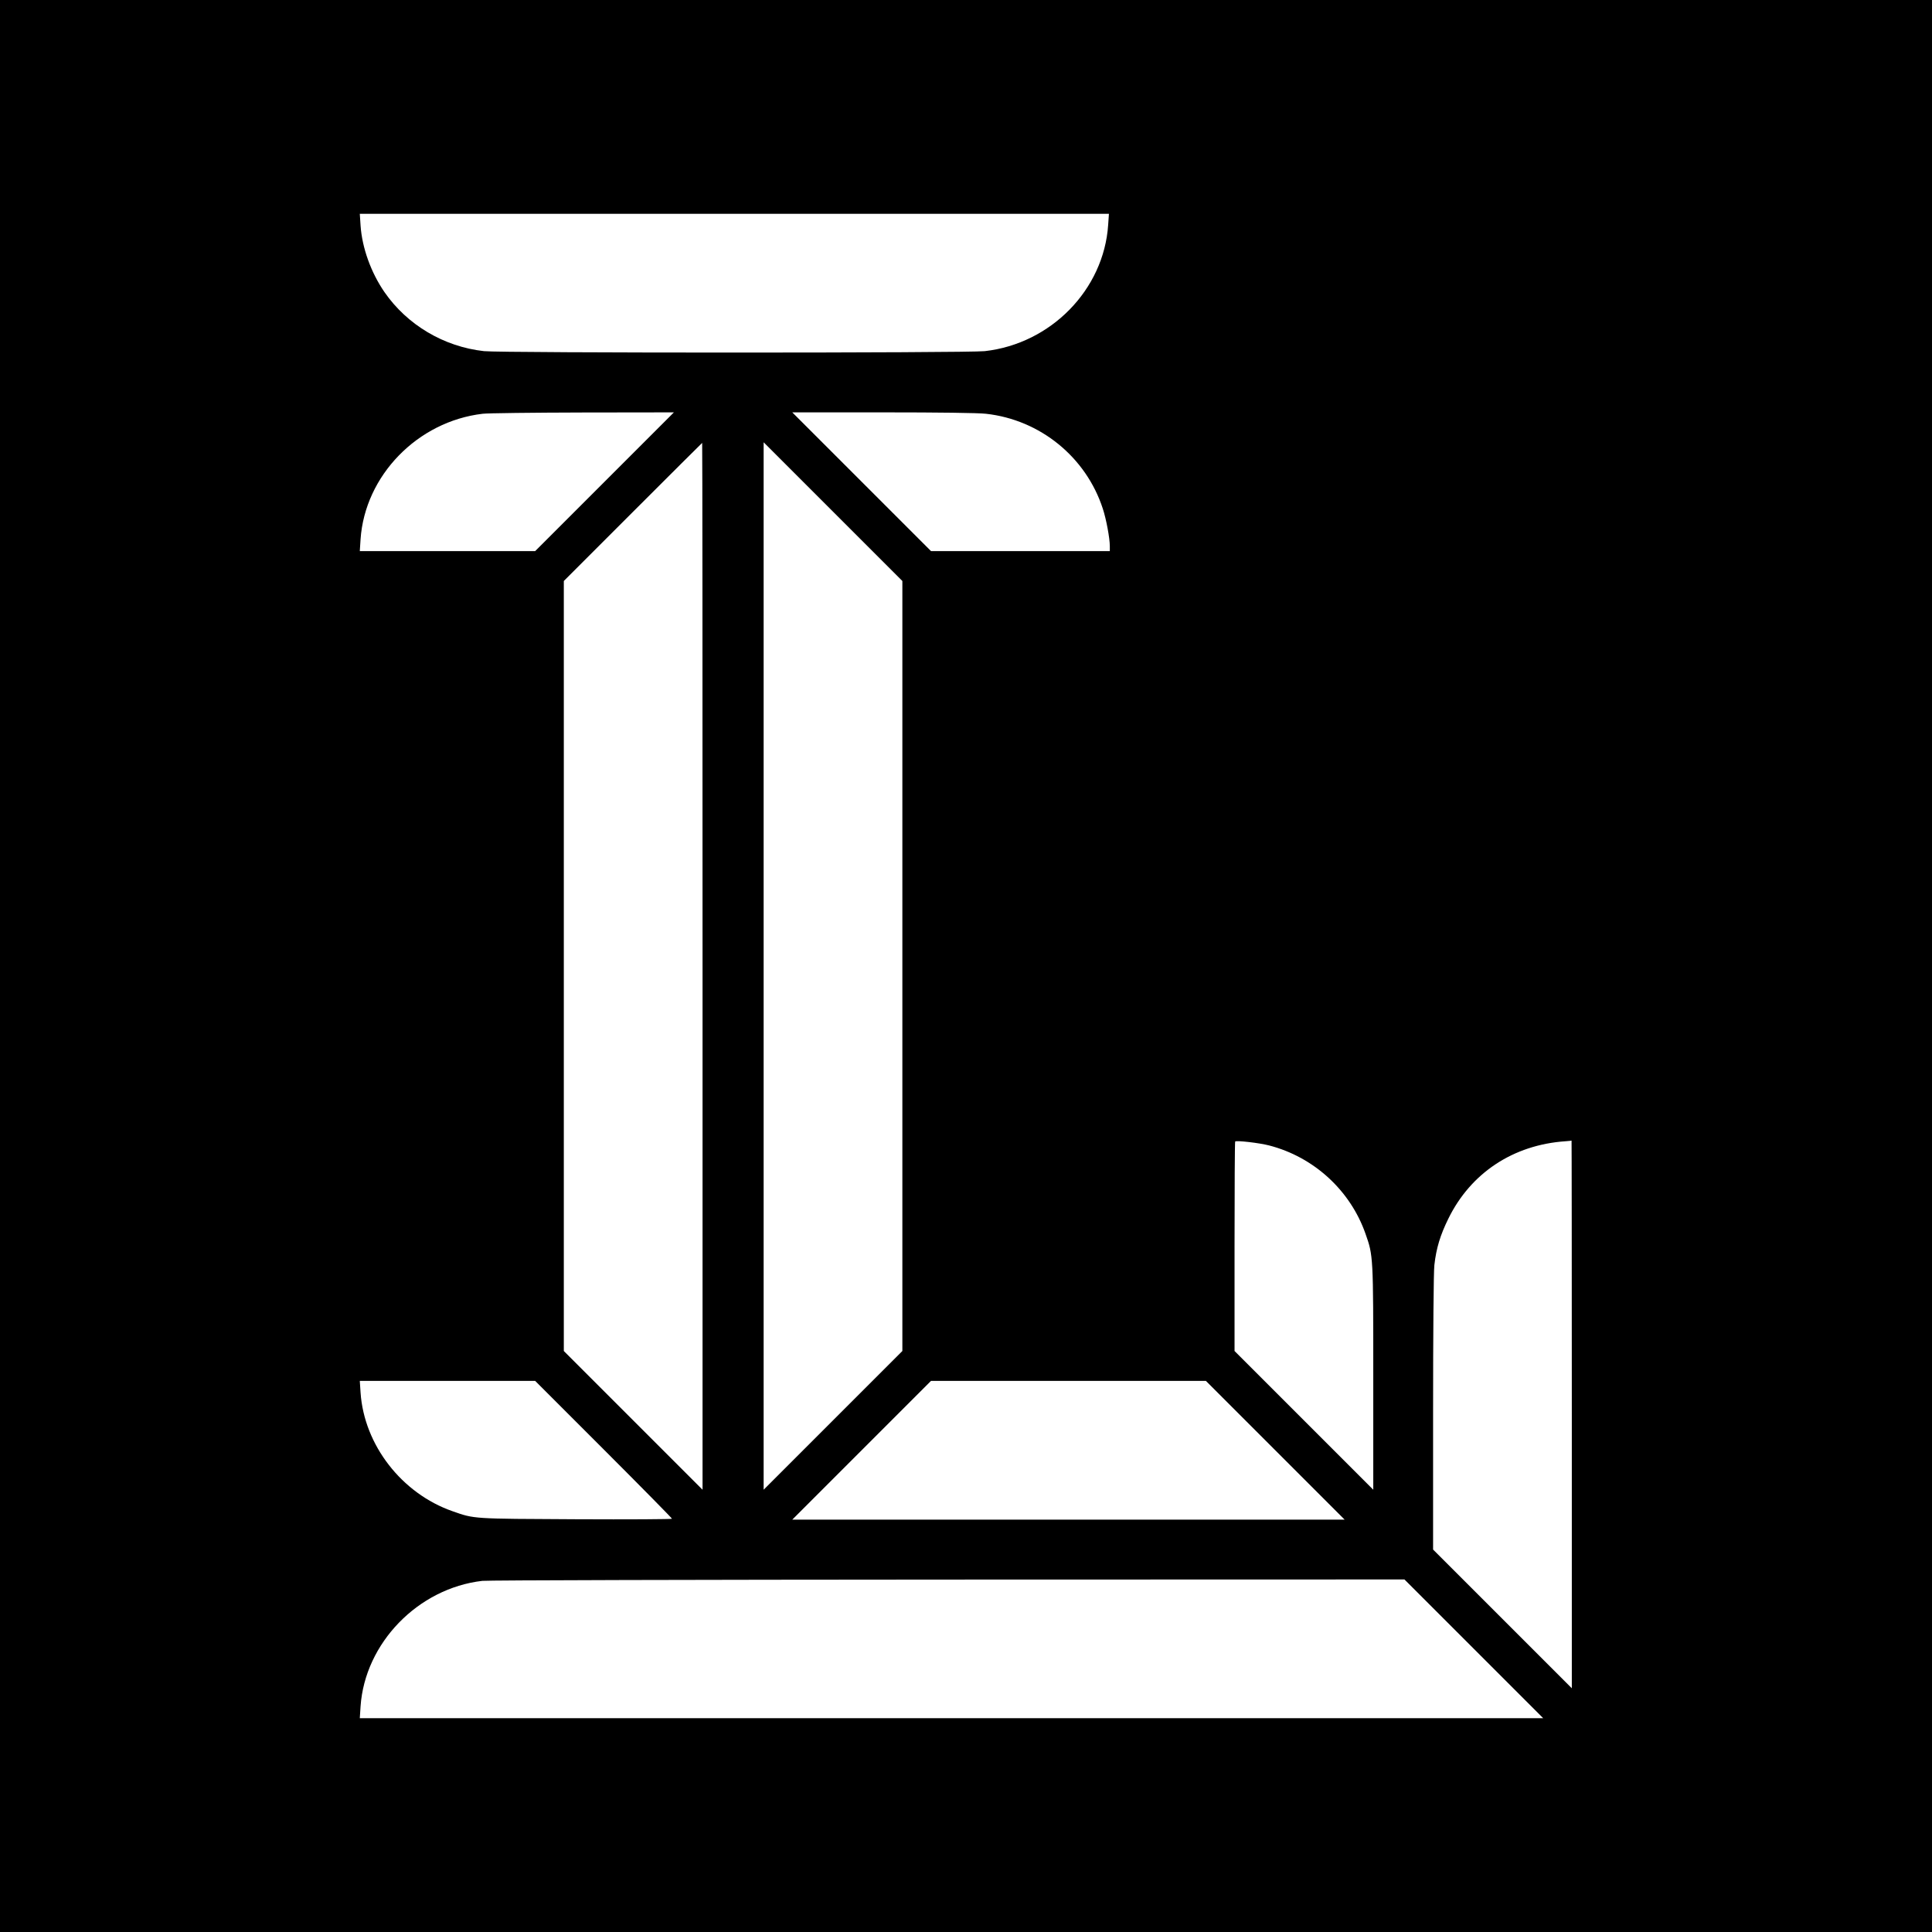
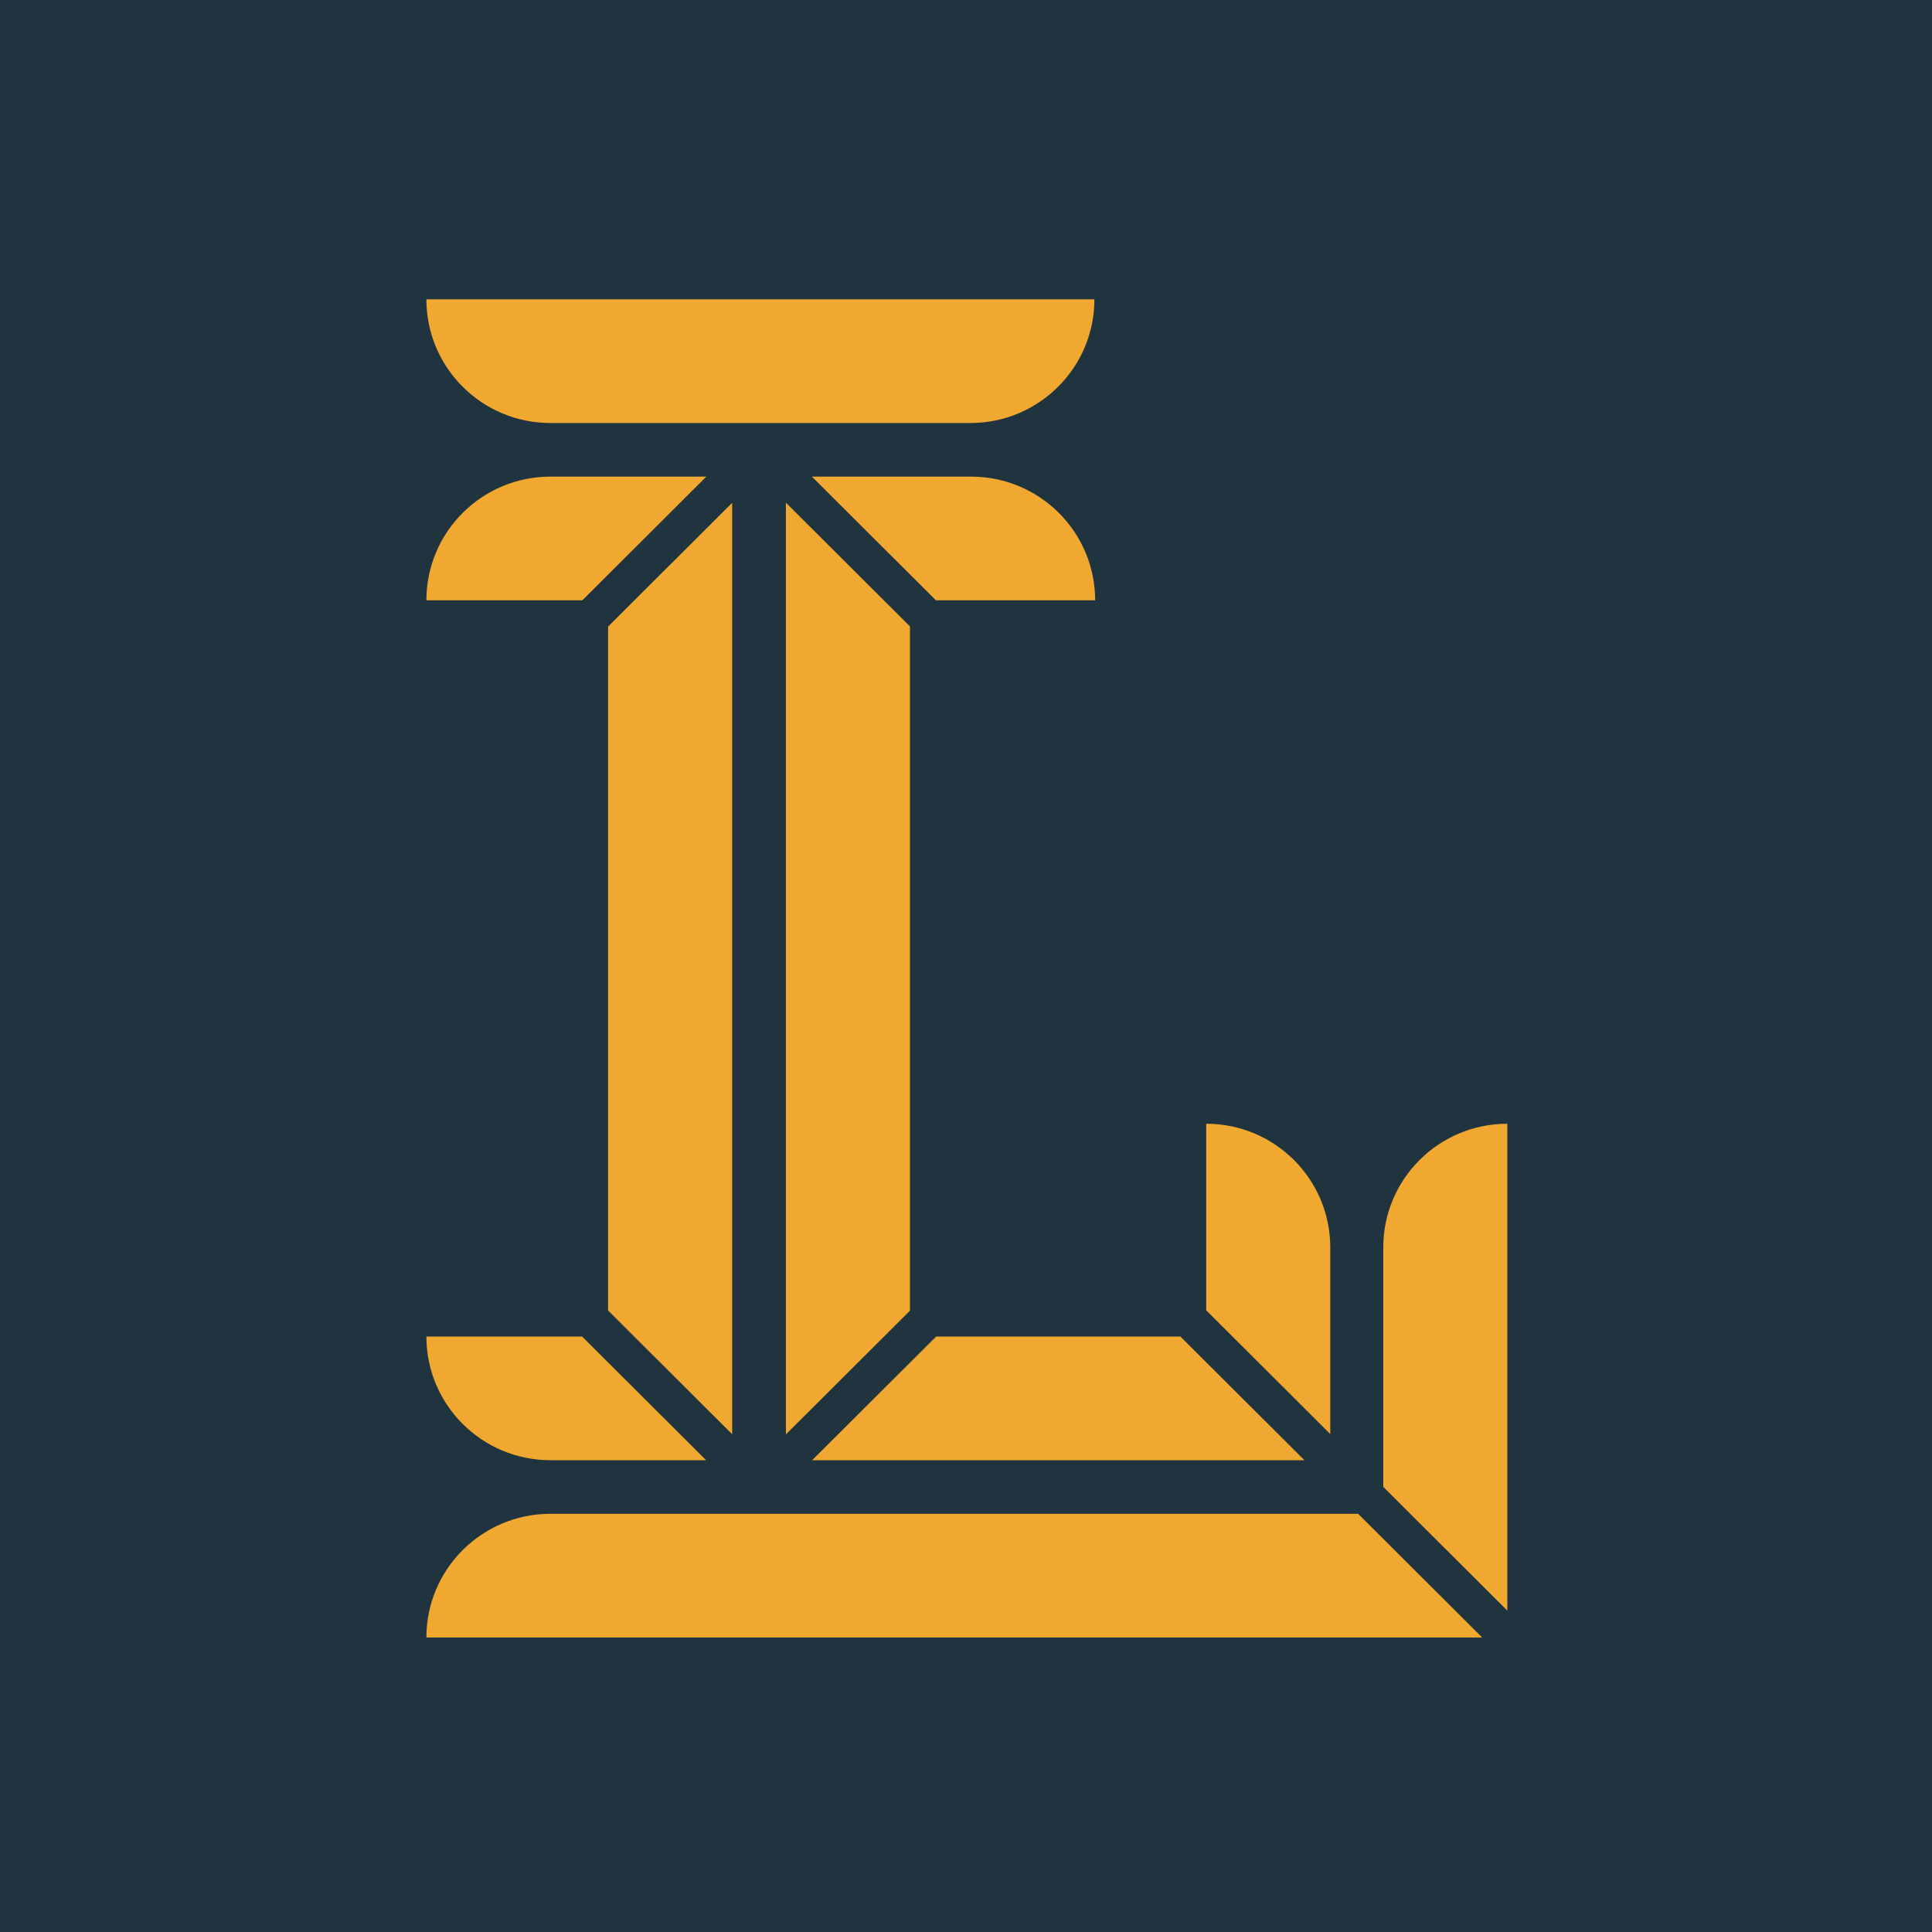
- <svg xmlns="http://www.w3.org/2000/svg" version="1.2" width="1518pt" height="1518pt" viewBox="0 0 1518 1518" preserveAspectRatio="xMidYMid meet" baseProfile="tiny-ps">
-   <g transform="translate(0,1518) scale(0.1,-0.1)" fill="#000000" stroke="none">
-     <path d="M0 7590 l0 -7590 7590 0 7590 0 0 7590 0 7590 -7590 0 -7590 0 0 -7590z m8707 5823 c-34 -509 -450 -934 -970 -992 -134 -15 -3800 -15 -3934 0 -316 35 -604 206 -783 465 -105 153 -175 346 -187 522 l-6 92 2943 0 2943 0 -6 -87z m-3957 -2018 l-545 -545 -689 0 -689 0 6 93 c34 500 448 926 959 986 40 5 395 9 788 10 l715 1 -545 -545z m2997 534 c425 -47 786 -340 918 -746 27 -82 55 -232 55 -295 l0 -38 -703 0 -702 0 -545 545 -545 545 713 0 c439 0 750 -4 809 -11z m-2227 -4341 l0 -4113 -545 545 -545 545 0 3025 0 3025 542 542 c299 299 544 543 545 543 2 0 3 -1851 3 -4112z m1570 2 l0 -3025 -545 -545 -545 -545 0 4115 0 4115 545 -545 545 -545 0 -3025z m2882 -1410 c352 -91 638 -354 757 -694 61 -173 61 -173 61 -1135 l0 -876 -545 545 -545 545 0 821 c0 451 2 823 5 825 9 10 190 -11 267 -31z m2378 -2112 l0 -2153 -545 545 -545 545 0 1075 c0 633 4 1110 10 1160 15 133 46 235 110 365 176 359 510 580 920 608 25 2 46 4 48 5 1 1 2 -967 2 -2150z m-7608 -275 c296 -296 538 -542 538 -546 0 -4 -339 -6 -752 -4 -819 4 -799 2 -972 63 -399 139 -695 520 -723 932 l-6 92 689 0 689 0 537 -537z m5278 -8 l545 -545 -2170 0 -2170 0 545 545 545 545 1080 0 1080 0 545 -545z m1560 -1560 l545 -545 -4649 0 -4649 0 6 93 c34 497 452 928 957 986 41 5 1688 9 3660 10 l3585 1 545 -545z" />
-   </g>
+ <svg xmlns="http://www.w3.org/2000/svg" version="1.2" baseProfile="tiny-ps" width="400" height="400" viewBox="0 0 400 400" fill="none">
+   <rect width="400" height="400" fill="#F5F5F5" />
+   <rect width="400" height="400" fill="#1F343F" />
+   <path fill-rule="evenodd" clip-rule="evenodd" d="M188.398 271.362V129.688L162.713 104.073V296.977L188.398 271.362Z" fill="#F0A830" />
+   <path fill-rule="evenodd" clip-rule="evenodd" d="M193.775 124.29H226.738C226.738 110.144 215.239 98.678 201.054 98.678H168.09L193.775 124.29Z" fill="#F0A830" />
+   <path fill-rule="evenodd" clip-rule="evenodd" d="M146.247 98.678H113.964C99.779 98.678 88.28 110.144 88.28 124.29H120.562L146.247 98.678Z" fill="#F0A830" />
+   <path fill-rule="evenodd" clip-rule="evenodd" d="M200.901 87.582H113.964C99.779 87.582 88.28 76.117 88.28 61.97H226.586C226.586 76.117 215.086 87.582 200.901 87.582Z" fill="#F0A830" />
+   <path fill-rule="evenodd" clip-rule="evenodd" d="M151.589 296.944V104.105L125.904 129.72V271.33L151.589 296.944Z" fill="#F0A830" />
+   <path fill-rule="evenodd" clip-rule="evenodd" d="M120.512 276.71H88.28C88.28 290.853 99.779 302.322 113.964 302.322H146.197L120.512 276.71Z" fill="#F0A830" />
+   <path fill-rule="evenodd" clip-rule="evenodd" d="M244.381 276.71H193.825L168.14 302.322H270.066L244.381 276.71Z" fill="#F0A830" />
+   <path fill-rule="evenodd" clip-rule="evenodd" d="M275.419 296.904V258.275C275.419 244.128 263.917 232.66 249.732 232.66V271.289L275.419 296.904Z" fill="#F0A830" />
+   <path fill-rule="evenodd" clip-rule="evenodd" d="M281.19 313.418H113.964C99.779 313.418 88.28 324.884 88.28 339.03H306.874L281.19 313.418Z" fill="#F0A830" />
+   <path fill-rule="evenodd" clip-rule="evenodd" d="M312.075 333.46V232.66C297.89 232.66 286.391 244.128 286.391 258.275V307.845L312.075 333.46Z" fill="#F0A830" />
</svg>
